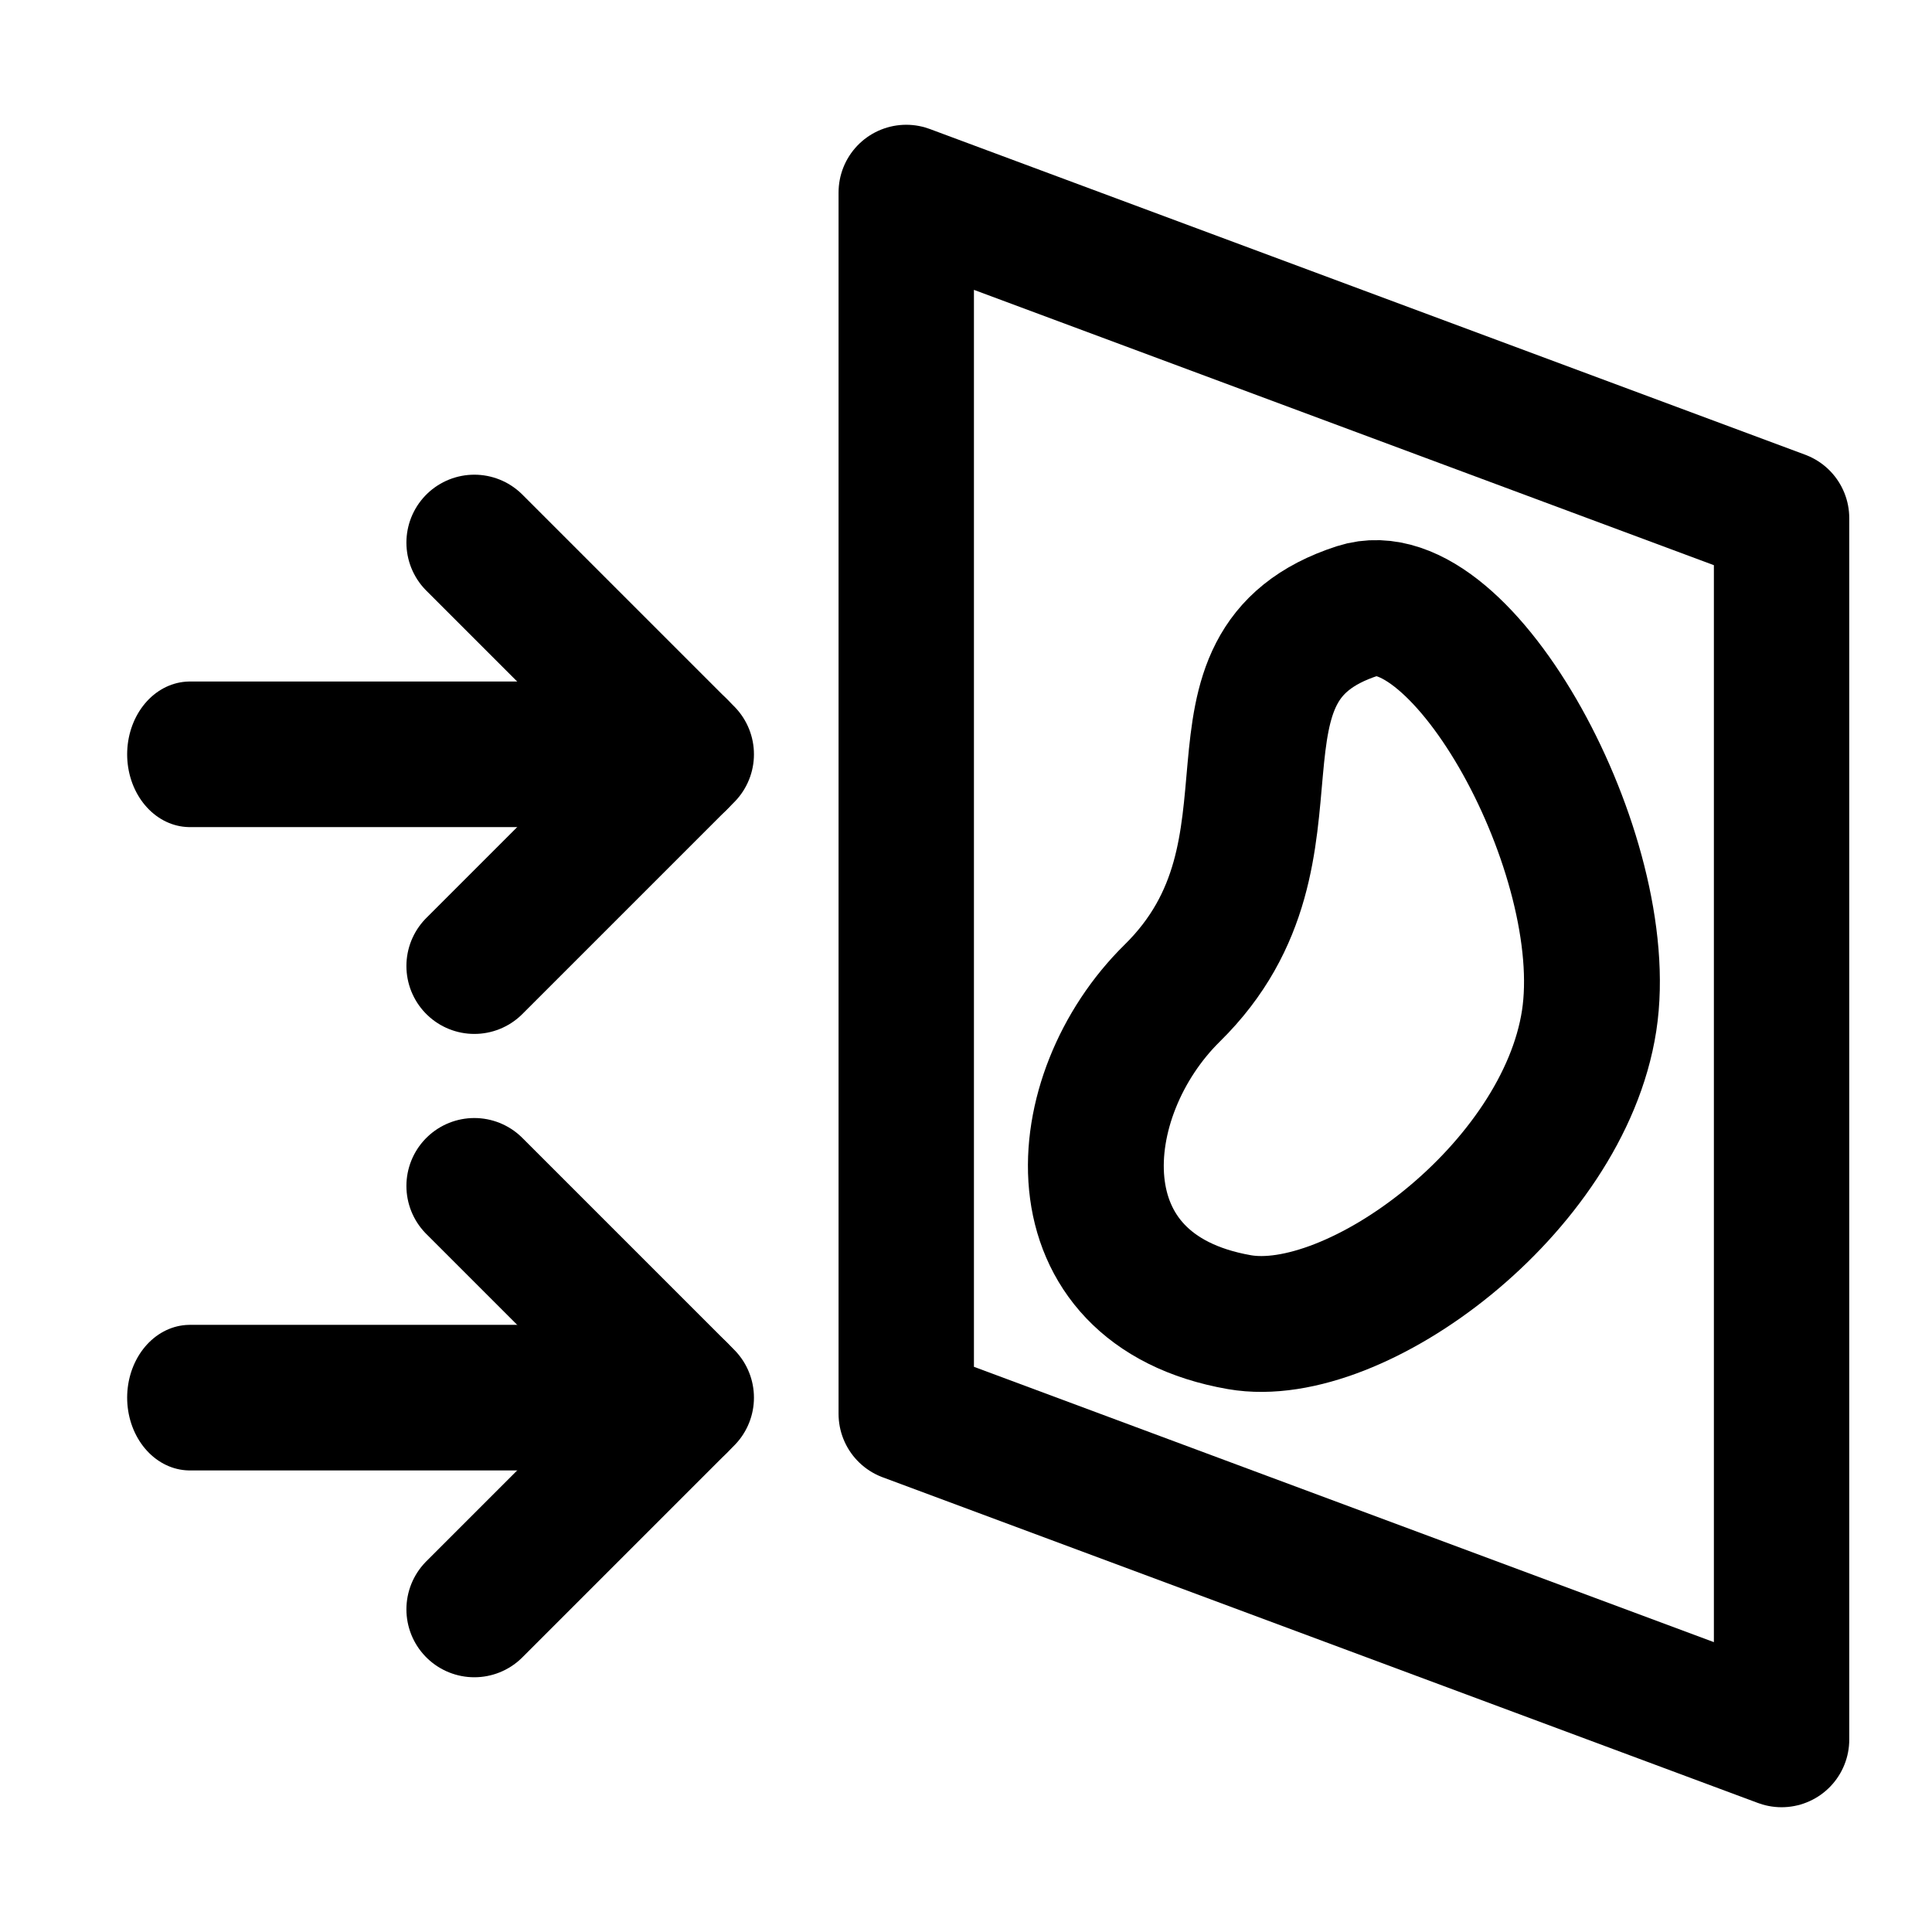
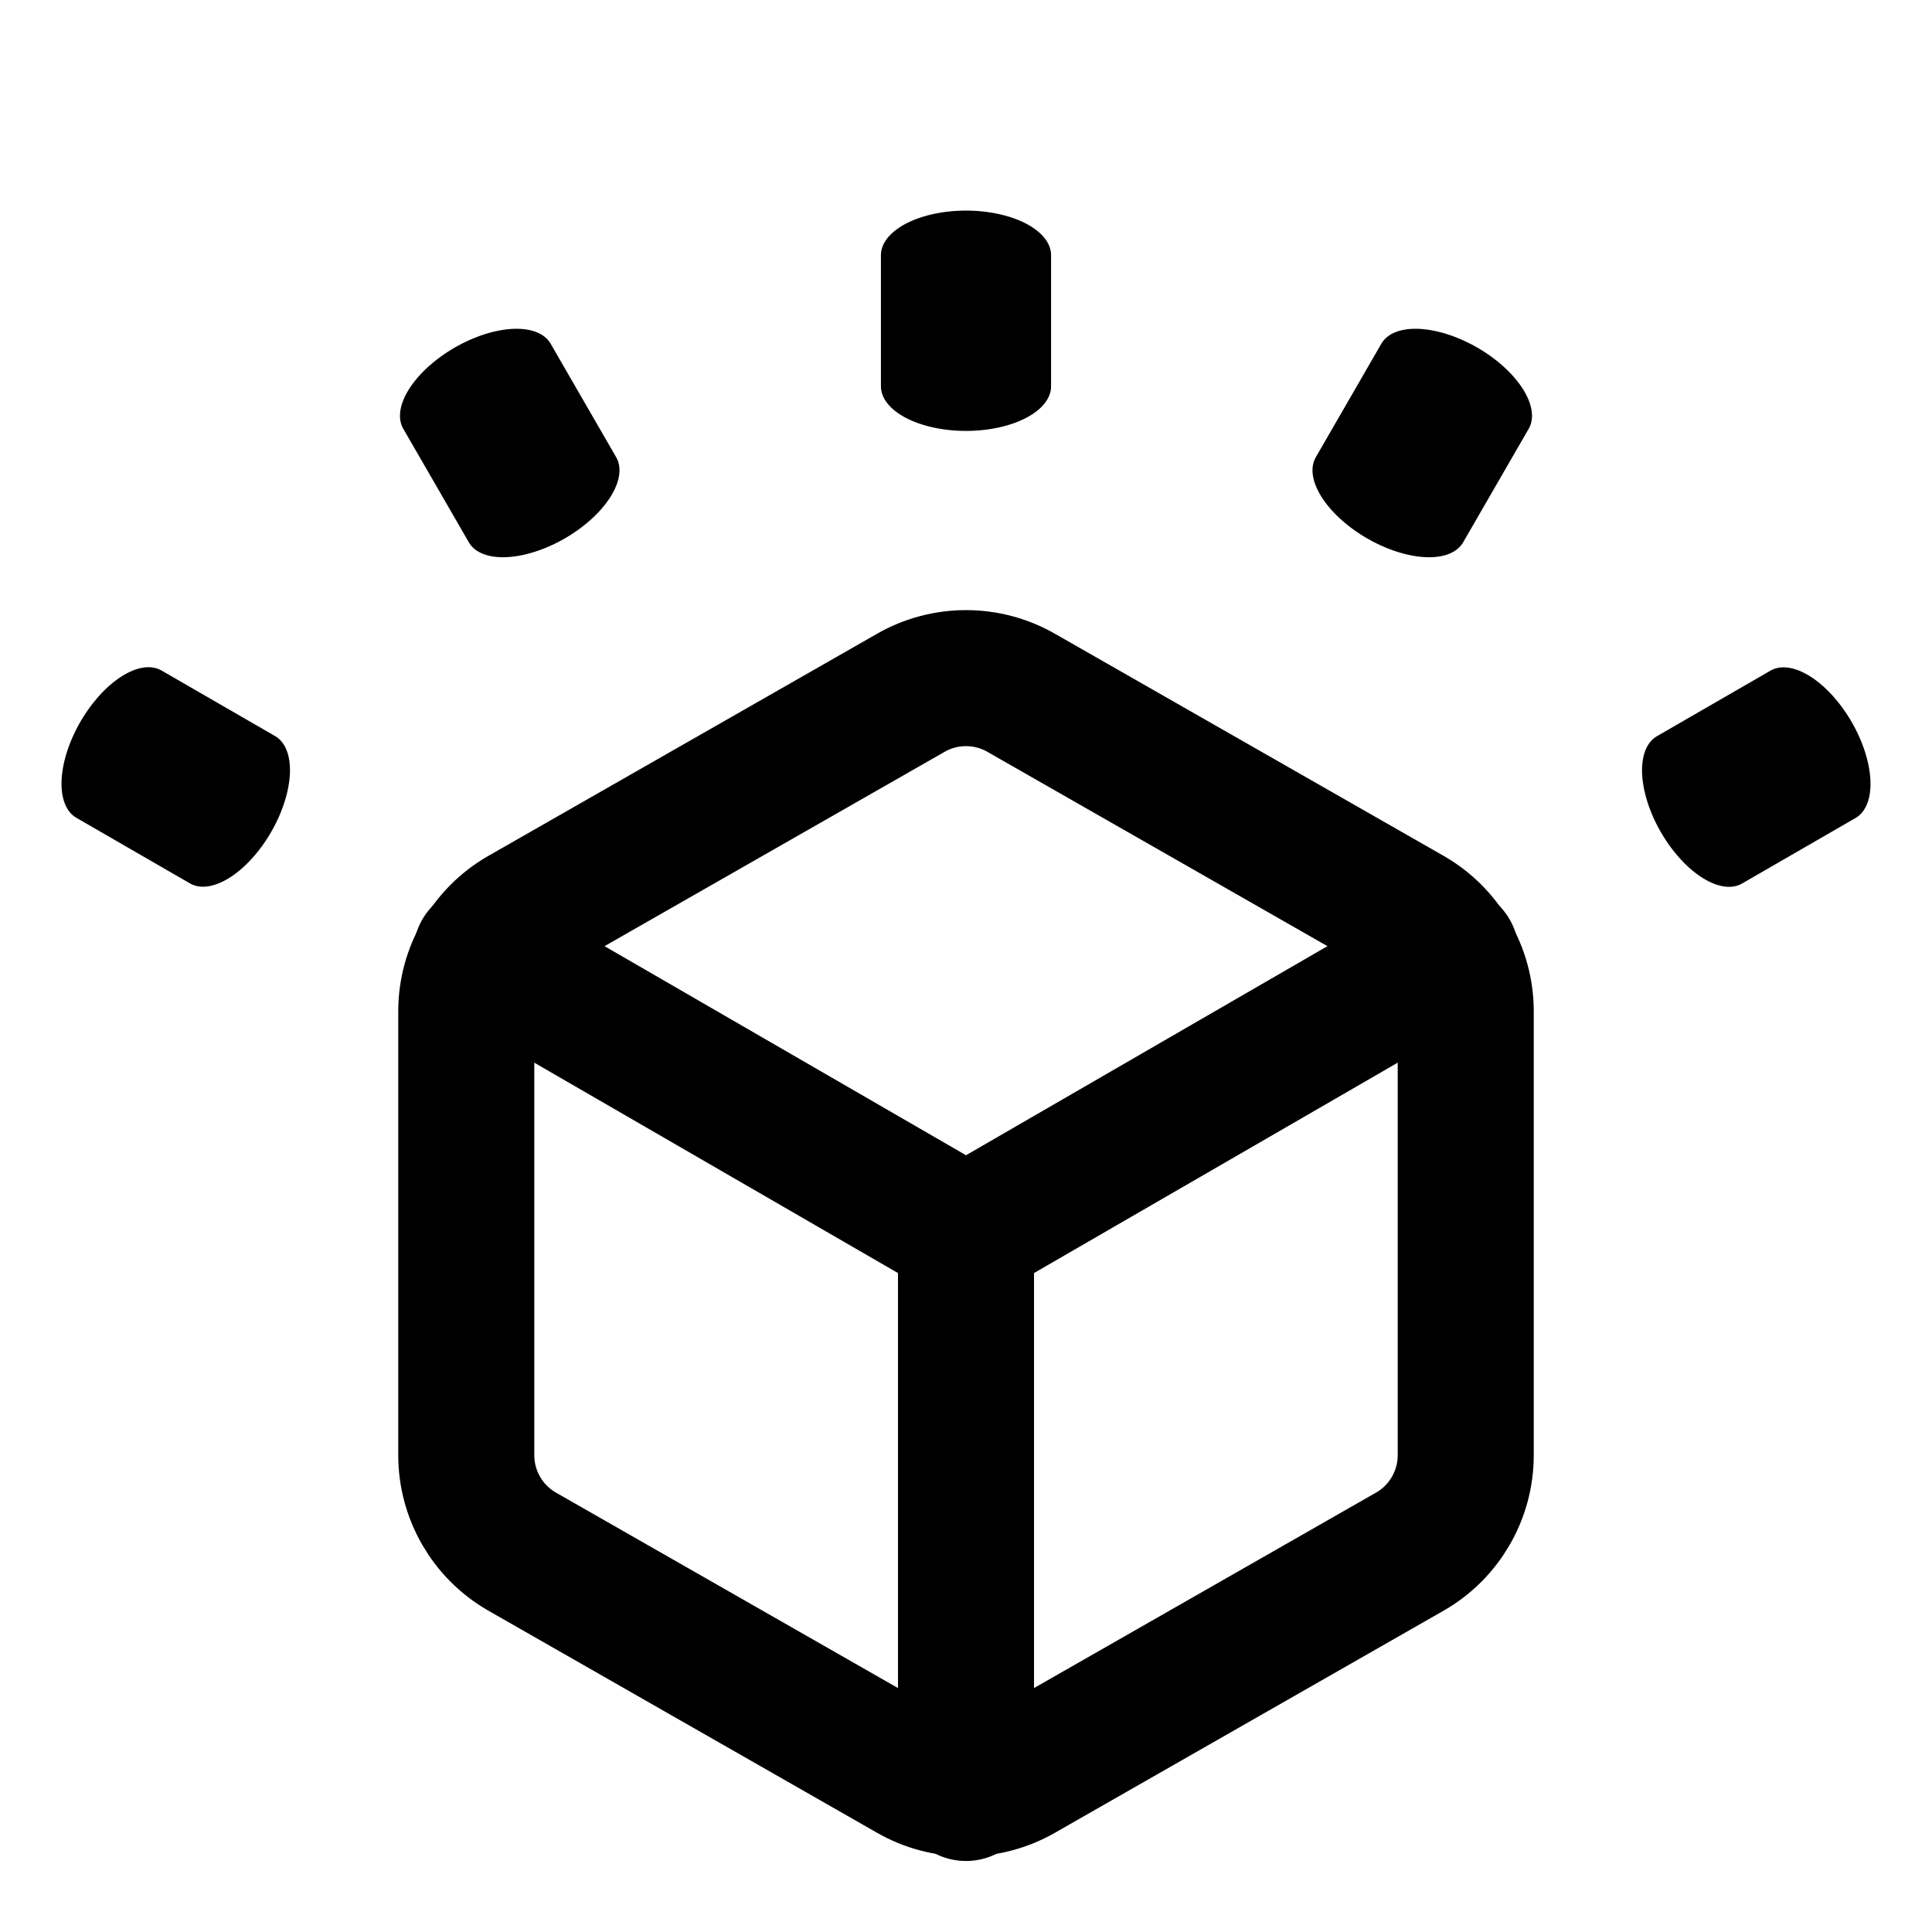
<svg xmlns="http://www.w3.org/2000/svg" width="100%" height="100%" viewBox="0 0 1024 1024" version="1.1" xml:space="preserve" style="fill-rule:evenodd;clip-rule:evenodd;stroke-linecap:round;stroke-linejoin:round;">
-   <g transform="matrix(1,0,0,1,-12835,-3812)">
-     <g id="icon-MIP" transform="matrix(1,0,0,1,12835,3812)">
+   <g transform="matrix(1,0,0,1,-12835,-5099)">
+     <g id="icon-MIP-v2" transform="matrix(1,0,0,1,12835,5099)">
      <rect x="0" y="0" width="1024" height="1024" style="fill:none;" />
-       <g transform="matrix(53.9467,0,0,53.9467,-134.663,-135.361)">
-         <path d="M11.4,4.4L20,7.6L20,19.6L11.4,16.4L11.4,4.4Z" style="fill:none;fill-rule:nonzero;stroke:black;stroke-width:1.33px;" />
+       <g transform="matrix(29.4298,0,0,29.4298,158.842,300.5)">
+         <path d="M21,16L21,8C20.999,7.287 20.617,6.626 20,6.27L13,2.27C12.382,1.913 11.618,1.913 11,2.27L4,6.27C3.383,6.626 3.001,7.287 3,8L3,16C3.001,16.713 3.383,17.374 4,17.73L11,21.73C11.618,22.087 12.382,22.087 13,21.73L20,17.73C20.617,17.374 20.999,16.713 21,16Z" style="fill:none;fill-rule:nonzero;stroke:black;stroke-width:2.45px;" />
      </g>
-       <g transform="matrix(-0.499128,-0.579201,0.579201,-0.499128,-1647.01,4366.25)">
-         <path d="M1867.73,5525.83C1861.06,5424.93 1766.3,5328.73 1664.53,5412.19C1601.27,5464.07 1587.99,5642.47 1664.53,5732.19C1739.81,5820.44 1955.02,5866.3 1984.53,5796.19C2033.36,5680.19 1877.15,5668.32 1867.73,5525.83Z" style="fill:none;stroke:black;stroke-width:94.17px;stroke-miterlimit:1.4;" />
+       <g transform="matrix(29.4298,0,0,29.4298,158.842,300.5)">
+         <path d="M3.27,6.96L12,12.01L20.73,6.96" style="fill:none;fill-rule:nonzero;stroke:black;stroke-width:2.45px;" />
      </g>
-       <g transform="matrix(3.61201e-16,1.17977,-1.17977,3.61201e-16,590.124,-204.244)">
-         <path d="M416.895,287.105L512,192L607.105,287.105" style="fill:none;stroke:black;stroke-width:61.03px;stroke-miterlimit:1.4;" />
+       <g transform="matrix(29.4298,0,0,29.4298,158.842,300.5)">
+         <path d="M12,22.08L12,12" style="fill:none;fill-rule:nonzero;stroke:black;stroke-width:2.45px;" />
      </g>
-       <g transform="matrix(3.61201e-16,1.17977,-1.17977,3.61201e-16,590.124,136.737)">
-         <path d="M416.895,287.105L512,192L607.105,287.105" style="fill:none;stroke:black;stroke-width:61.03px;stroke-miterlimit:1.4;" />
+       <g transform="matrix(1,0,0,0.5243,-12835,-2609.06)">
+         <path d="M13347,5366.8L13347,5234.26" style="fill:none;stroke:black;stroke-width:90.18px;stroke-miterlimit:1.4;" />
      </g>
-       <g transform="matrix(0.861083,0,0,1,-11001.5,-3702.96)">
-         <path d="M12893.2,4102.76L13198.6,4102.76" style="fill:none;stroke:black;stroke-width:77.16px;stroke-miterlimit:1.4;" />
+       <g transform="matrix(0.866025,-0.5,0.26215,0.454057,-12678.2,4501.56)">
+         <path d="M13347,5366.8L13347,5234.26" style="fill:none;stroke:black;stroke-width:90.18px;stroke-miterlimit:1.4;" />
      </g>
-       <g transform="matrix(0.861083,0,0,1,-11001.5,-3361.98)">
-         <path d="M12893.2,4102.76L13198.6,4102.76" style="fill:none;stroke:black;stroke-width:77.16px;stroke-miterlimit:1.4;" />
+       <g transform="matrix(0.5,-0.866025,0.454057,0.26215,-8987.1,10581.1)">
+         <path d="M13347,5366.8L13347,5234.26" style="fill:none;stroke:black;stroke-width:90.18px;stroke-miterlimit:1.4;" />
+       </g>
+       <g transform="matrix(0.866025,0.5,-0.26215,0.454057,-9415.48,-8845.44)">
+         <path d="M13347,5366.8L13347,5234.26" style="fill:none;stroke:black;stroke-width:90.18px;stroke-miterlimit:1.4;" />
+       </g>
+       <g transform="matrix(0.5,0.866025,-0.454057,0.26215,-3335.9,-12536.5)">
+         <path d="M13347,5366.8L13347,5234.26" style="fill:none;stroke:black;stroke-width:90.18px;stroke-miterlimit:1.4;" />
      </g>
    </g>
  </g>
</svg>
